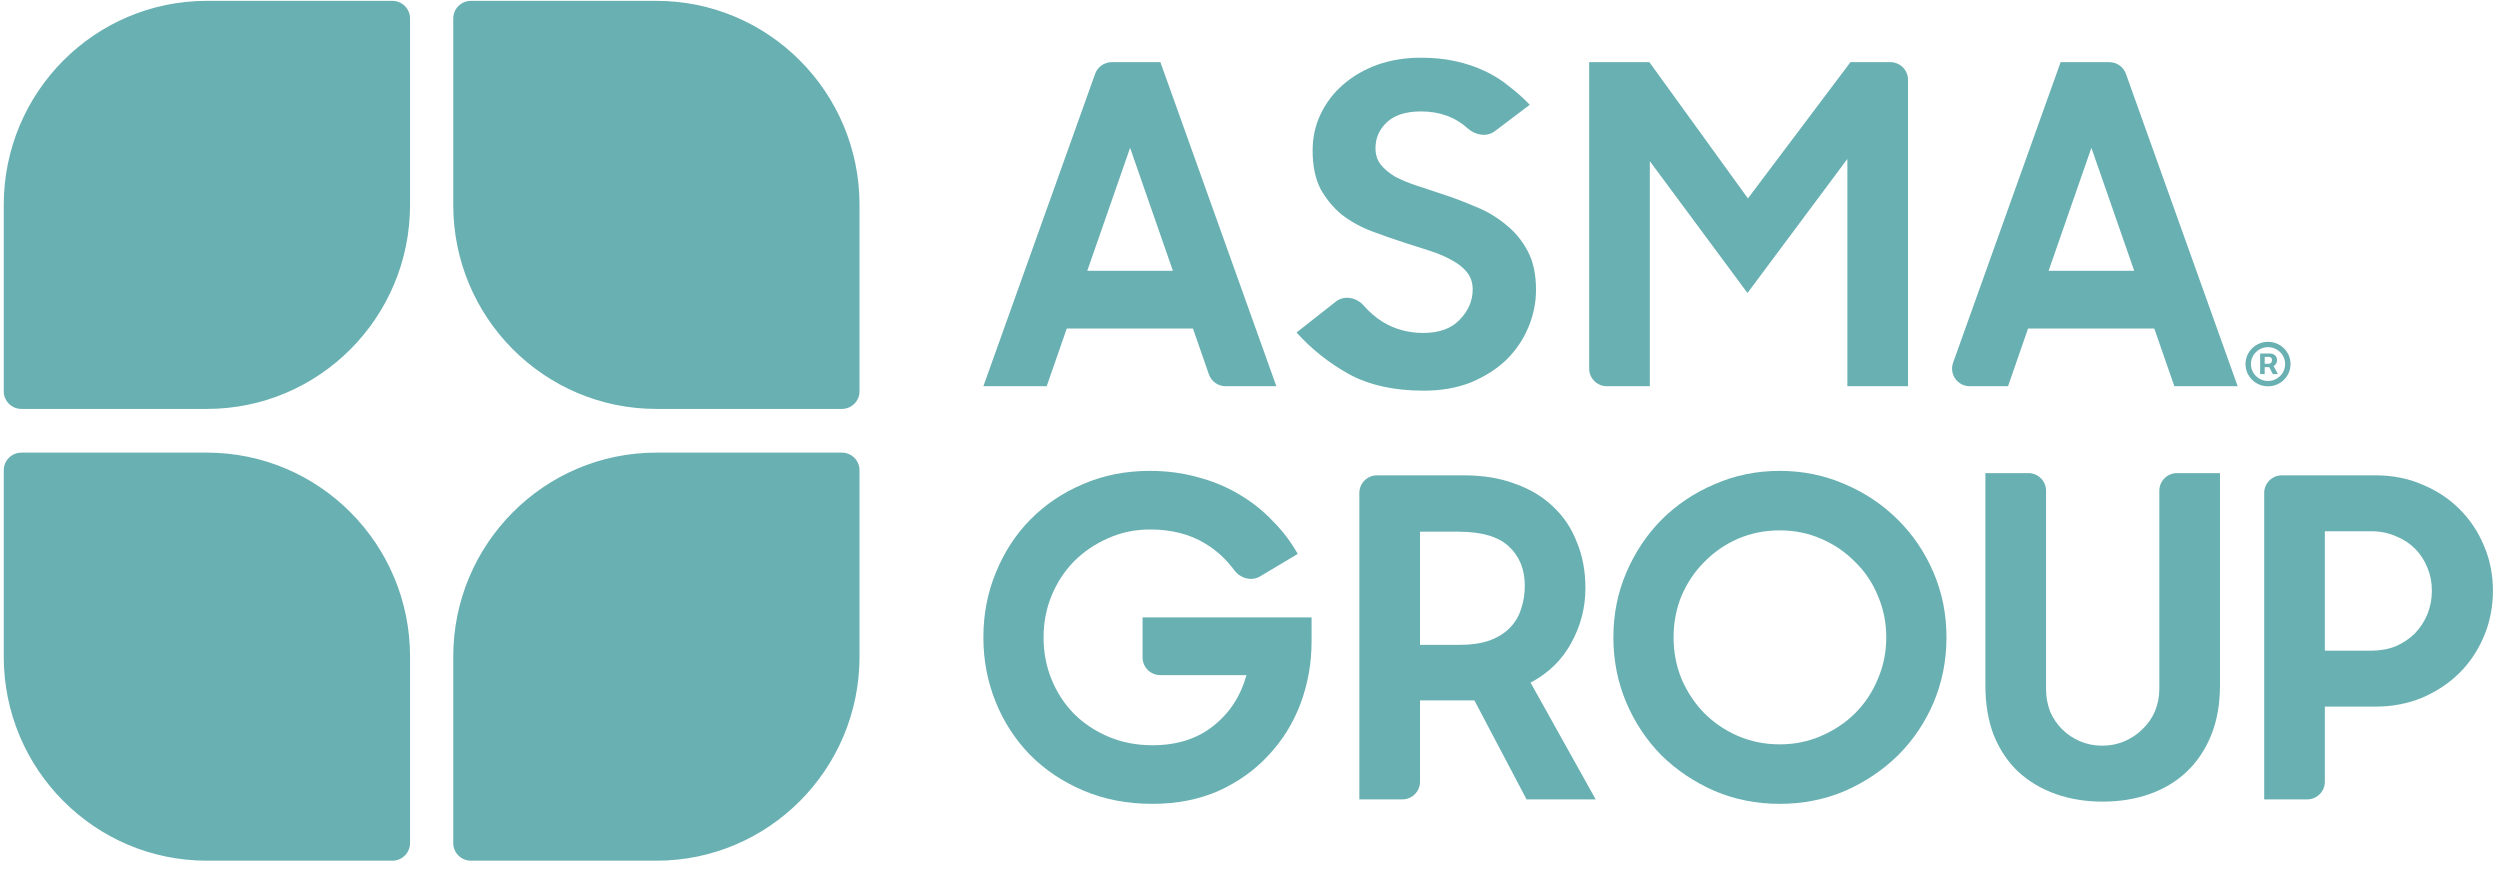
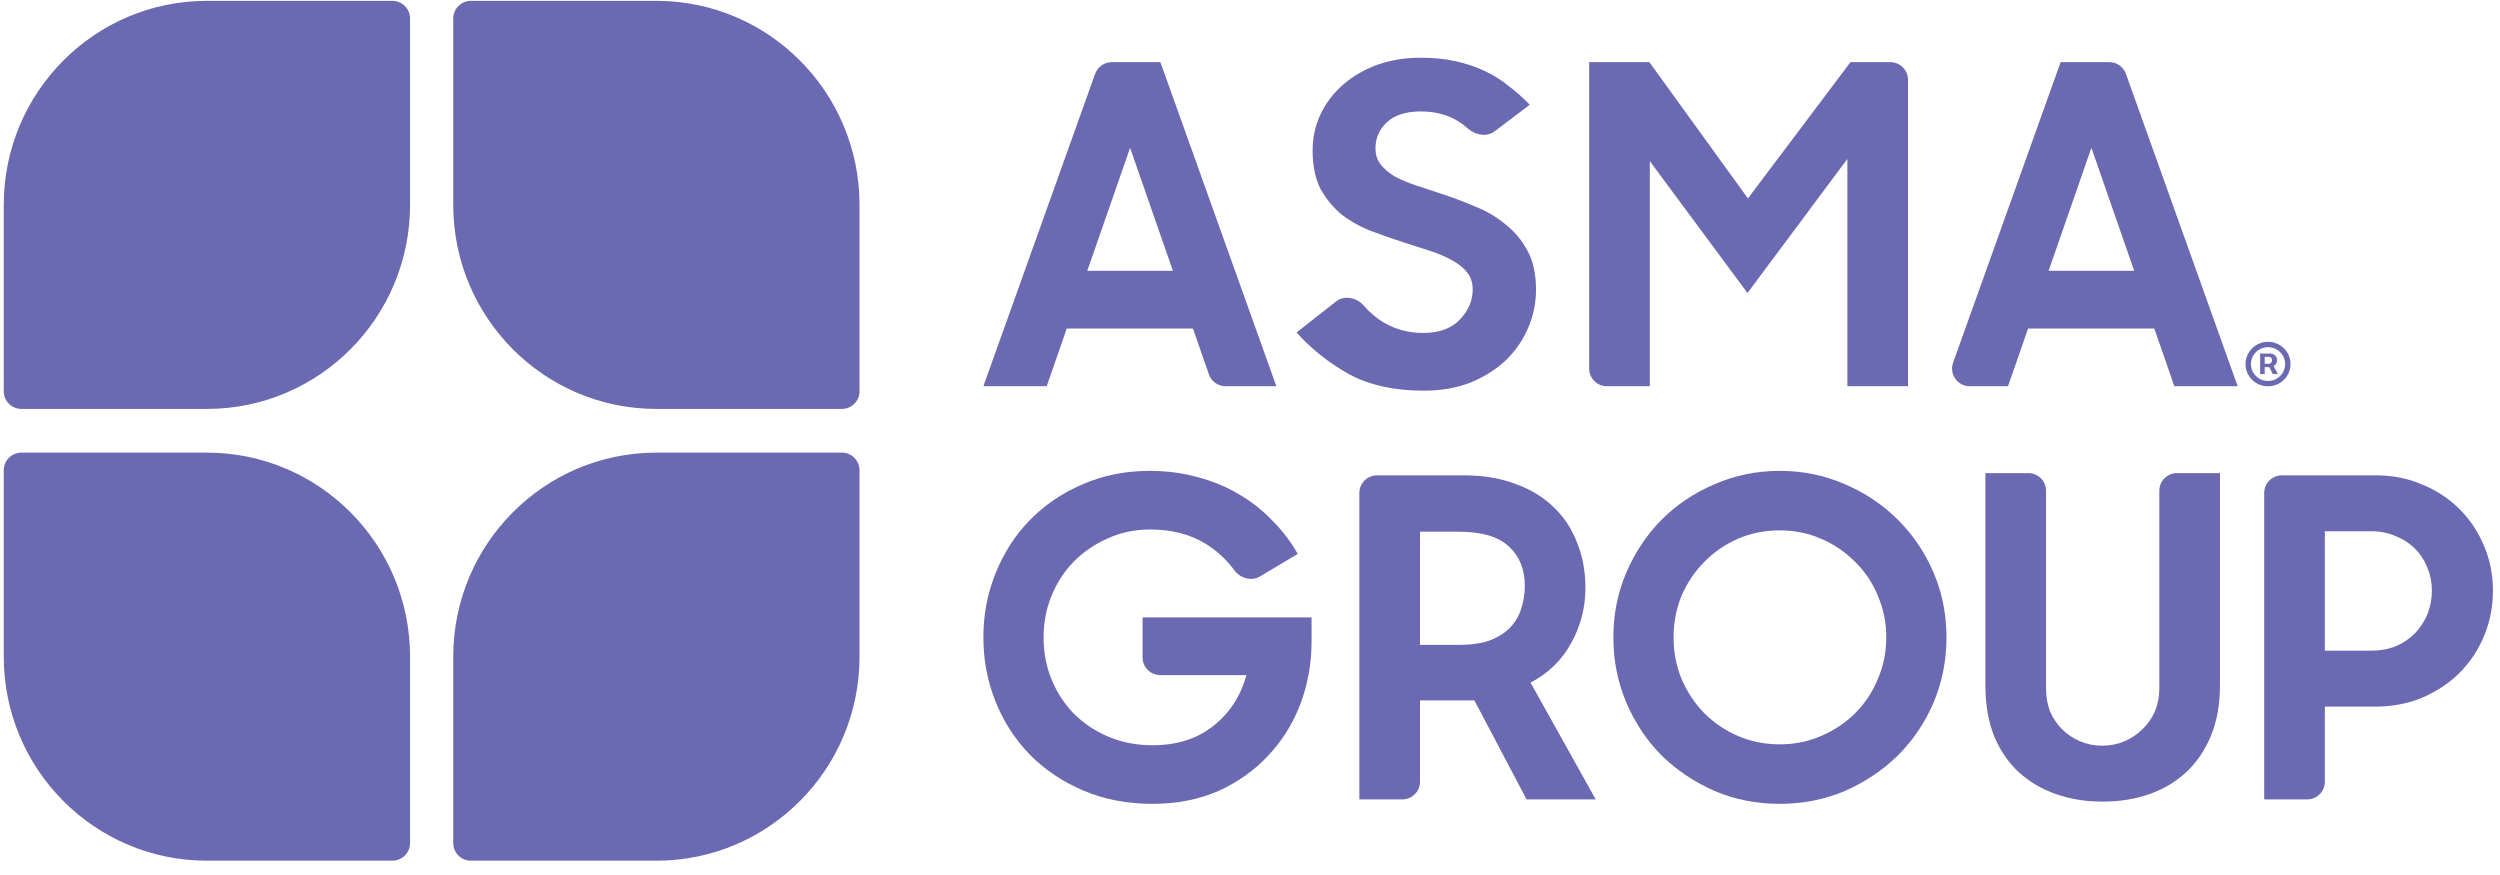
<svg xmlns="http://www.w3.org/2000/svg" width="100" height="35" viewBox="0 0 100 35" fill="none">
-   <path d="M43.805 2.954C43.906 2.673 44.173 2.486 44.472 2.486H46.416L51.054 15.449H49.025C48.724 15.449 48.455 15.259 48.356 14.975L47.718 13.14H42.671L41.868 15.449H39.335L43.805 2.954ZM43.491 10.832H46.916L45.204 5.913L43.491 10.832Z" fill="#69b0b2" />
-   <path d="M56.946 15.627C55.769 15.627 54.776 15.408 53.967 14.97C53.158 14.52 52.457 13.963 51.862 13.3L53.434 12.063C53.772 11.798 54.263 11.897 54.546 12.22C54.774 12.481 55.027 12.699 55.305 12.874C55.792 13.17 56.333 13.318 56.928 13.318C57.57 13.318 58.058 13.14 58.391 12.785C58.735 12.43 58.908 12.028 58.908 11.578C58.908 11.306 58.831 11.075 58.676 10.885C58.521 10.696 58.319 10.536 58.069 10.406C57.82 10.264 57.528 10.139 57.196 10.033C56.874 9.926 56.541 9.82 56.197 9.713C55.757 9.571 55.317 9.417 54.877 9.252C54.437 9.086 54.038 8.867 53.682 8.595C53.337 8.31 53.051 7.967 52.825 7.565C52.611 7.15 52.505 6.635 52.505 6.02C52.505 5.499 52.611 5.013 52.825 4.564C53.04 4.114 53.337 3.723 53.717 3.392C54.11 3.048 54.568 2.782 55.091 2.592C55.626 2.403 56.203 2.308 56.821 2.308C57.344 2.308 57.814 2.356 58.23 2.45C58.658 2.545 59.045 2.675 59.389 2.841C59.746 3.007 60.067 3.208 60.353 3.445C60.65 3.67 60.929 3.918 61.191 4.191L59.791 5.249C59.466 5.494 59.009 5.406 58.707 5.134C58.207 4.683 57.584 4.457 56.839 4.457C56.244 4.457 55.792 4.599 55.483 4.883C55.174 5.167 55.019 5.517 55.019 5.931C55.019 6.191 55.091 6.41 55.233 6.588C55.376 6.765 55.566 6.925 55.804 7.067C56.054 7.198 56.339 7.316 56.66 7.423C56.981 7.529 57.32 7.642 57.677 7.76C58.117 7.902 58.557 8.068 58.997 8.257C59.449 8.435 59.853 8.671 60.21 8.967C60.578 9.252 60.876 9.607 61.102 10.033C61.328 10.447 61.441 10.968 61.441 11.596C61.441 12.105 61.34 12.602 61.137 13.087C60.935 13.573 60.644 14.005 60.263 14.383C59.883 14.751 59.413 15.052 58.854 15.289C58.295 15.514 57.659 15.627 56.946 15.627Z" fill="#69b0b2" />
-   <path d="M63.567 2.486H65.975L69.917 7.937L74.019 2.486H75.613C76.004 2.486 76.32 2.801 76.32 3.191V15.449H73.895V6.357L69.899 11.72L65.993 6.446V15.449H64.275C63.884 15.449 63.567 15.133 63.567 14.744V2.486Z" fill="#69b0b2" />
-   <path d="M82.425 2.486H84.37C84.669 2.486 84.936 2.673 85.037 2.954L89.507 15.449H86.974L86.171 13.14H81.123L80.321 15.449H78.791C78.302 15.449 77.96 14.967 78.124 14.508L82.425 2.486ZM81.944 10.832H85.368L83.656 5.913L81.944 10.832Z" fill="#69b0b2" />
-   <path d="M46.095 32.154C45.085 32.154 44.163 31.976 43.331 31.621C42.498 31.266 41.785 30.786 41.19 30.183C40.596 29.567 40.138 28.857 39.817 28.052C39.496 27.247 39.335 26.394 39.335 25.494C39.335 24.571 39.502 23.707 39.835 22.902C40.168 22.085 40.626 21.381 41.208 20.789C41.803 20.185 42.504 19.711 43.313 19.368C44.133 19.013 45.025 18.835 45.988 18.835C46.666 18.835 47.302 18.918 47.897 19.084C48.492 19.238 49.038 19.463 49.538 19.759C50.049 20.055 50.501 20.41 50.894 20.824C51.298 21.227 51.637 21.671 51.91 22.156L50.405 23.055C50.059 23.262 49.614 23.134 49.374 22.811C49.044 22.367 48.659 22.012 48.218 21.748C47.6 21.369 46.862 21.179 46.006 21.179C45.4 21.179 44.835 21.298 44.312 21.535C43.8 21.759 43.349 22.067 42.956 22.458C42.576 22.849 42.278 23.304 42.064 23.825C41.85 24.346 41.743 24.902 41.743 25.494C41.743 26.098 41.85 26.661 42.064 27.181C42.278 27.702 42.576 28.158 42.956 28.549C43.349 28.939 43.812 29.247 44.347 29.472C44.883 29.697 45.465 29.81 46.095 29.81C47.071 29.81 47.879 29.555 48.521 29.046C49.175 28.537 49.621 27.856 49.859 27.004H46.411C46.02 27.004 45.703 26.688 45.703 26.299V24.695H52.463V25.654C52.463 26.53 52.314 27.365 52.017 28.158C51.72 28.939 51.292 29.626 50.733 30.218C50.186 30.81 49.52 31.284 48.735 31.639C47.95 31.982 47.071 32.154 46.095 32.154Z" fill="#69b0b2" />
-   <path d="M54.374 31.976V19.718C54.374 19.328 54.691 19.013 55.082 19.013H58.548C59.321 19.013 60.005 19.125 60.599 19.35C61.206 19.563 61.717 19.871 62.133 20.274C62.549 20.664 62.864 21.138 63.078 21.694C63.304 22.239 63.417 22.849 63.417 23.523C63.417 24.305 63.227 25.039 62.846 25.725C62.478 26.4 61.937 26.927 61.223 27.306L63.828 31.976H61.063L58.976 28.016H56.8V31.271C56.8 31.66 56.483 31.976 56.092 31.976H54.374ZM58.334 25.796C58.833 25.796 59.249 25.737 59.582 25.619C59.927 25.489 60.201 25.317 60.403 25.104C60.617 24.879 60.766 24.624 60.849 24.34C60.944 24.056 60.992 23.754 60.992 23.435C60.992 22.772 60.778 22.245 60.349 21.854C59.933 21.463 59.261 21.268 58.334 21.268H56.8V25.796H58.334Z" fill="#69b0b2" />
-   <path d="M71.188 32.154C70.261 32.154 69.393 31.982 68.584 31.639C67.776 31.284 67.068 30.81 66.462 30.218C65.867 29.614 65.397 28.91 65.053 28.105C64.708 27.288 64.535 26.418 64.535 25.494C64.535 24.571 64.708 23.707 65.053 22.902C65.397 22.097 65.867 21.392 66.462 20.789C67.068 20.185 67.776 19.711 68.584 19.368C69.393 19.013 70.261 18.835 71.188 18.835C72.116 18.835 72.984 19.013 73.793 19.368C74.601 19.711 75.309 20.185 75.915 20.789C76.522 21.392 76.997 22.097 77.342 22.902C77.687 23.707 77.859 24.571 77.859 25.494C77.859 26.418 77.687 27.288 77.342 28.105C76.997 28.91 76.522 29.614 75.915 30.218C75.309 30.81 74.601 31.284 73.793 31.639C72.984 31.982 72.116 32.154 71.188 32.154ZM71.188 29.774C71.783 29.774 72.336 29.662 72.847 29.437C73.37 29.212 73.822 28.91 74.203 28.531C74.595 28.14 74.898 27.685 75.112 27.164C75.338 26.643 75.451 26.086 75.451 25.494C75.451 24.902 75.338 24.346 75.112 23.825C74.898 23.304 74.595 22.855 74.203 22.476C73.822 22.085 73.37 21.777 72.847 21.552C72.336 21.327 71.783 21.215 71.188 21.215C70.594 21.215 70.035 21.327 69.512 21.552C69.001 21.777 68.555 22.085 68.174 22.476C67.793 22.855 67.49 23.304 67.264 23.825C67.05 24.346 66.943 24.902 66.943 25.494C66.943 26.086 67.05 26.643 67.264 27.164C67.49 27.685 67.793 28.14 68.174 28.531C68.555 28.91 69.001 29.212 69.512 29.437C70.035 29.662 70.594 29.774 71.188 29.774Z" fill="#69b0b2" />
-   <path d="M84.108 32.065C83.43 32.065 82.805 31.964 82.235 31.763C81.664 31.562 81.164 31.266 80.736 30.875C80.32 30.484 79.993 29.999 79.755 29.419C79.529 28.839 79.416 28.17 79.416 27.412V18.924H81.134C81.525 18.924 81.842 19.24 81.842 19.629V27.554C81.842 27.874 81.896 28.176 82.003 28.46C82.122 28.732 82.282 28.969 82.484 29.17C82.686 29.372 82.924 29.531 83.198 29.65C83.471 29.768 83.769 29.827 84.09 29.827C84.411 29.827 84.708 29.768 84.981 29.65C85.255 29.531 85.493 29.372 85.695 29.17C85.909 28.969 86.076 28.732 86.194 28.46C86.313 28.176 86.373 27.874 86.373 27.554V19.629C86.373 19.24 86.69 18.924 87.081 18.924H88.799V27.412C88.799 28.17 88.68 28.839 88.442 29.419C88.204 29.999 87.877 30.484 87.461 30.875C87.045 31.266 86.551 31.562 85.98 31.763C85.41 31.964 84.785 32.065 84.108 32.065Z" fill="#69b0b2" />
-   <path d="M90.568 19.718C90.568 19.328 90.885 19.013 91.276 19.013H95.027C95.705 19.013 96.329 19.137 96.9 19.386C97.471 19.623 97.964 19.948 98.38 20.363C98.797 20.777 99.124 21.268 99.362 21.836C99.599 22.393 99.718 22.991 99.718 23.63C99.718 24.269 99.599 24.873 99.362 25.441C99.124 26.009 98.797 26.501 98.38 26.915C97.964 27.329 97.465 27.661 96.882 27.91C96.311 28.146 95.687 28.265 95.009 28.265H92.994V31.271C92.994 31.66 92.677 31.976 92.286 31.976H90.568V19.718ZM92.994 21.25V26.027H94.849C95.206 26.027 95.533 25.968 95.83 25.85C96.127 25.719 96.383 25.548 96.597 25.335C96.811 25.11 96.977 24.855 97.096 24.571C97.215 24.275 97.275 23.961 97.275 23.63C97.275 23.298 97.215 22.991 97.096 22.706C96.977 22.41 96.811 22.156 96.597 21.943C96.383 21.73 96.127 21.564 95.83 21.446C95.533 21.316 95.206 21.25 94.849 21.25H92.994Z" fill="#69b0b2" />
-   <path d="M0.15 18.809C0.15 18.42 0.467 18.105 0.858 18.105H8.276C12.764 18.105 16.402 21.759 16.402 26.266V33.723C16.402 34.112 16.085 34.428 15.694 34.428H8.276C3.788 34.428 0.15 30.774 0.15 26.266V18.809Z" fill="#69b0b2" />
-   <path d="M34.381 18.809C34.381 18.42 34.064 18.105 33.673 18.105H26.255C21.767 18.105 18.13 21.759 18.13 26.266V33.723C18.13 34.112 18.446 34.428 18.837 34.428H26.255C30.743 34.428 34.381 30.774 34.381 26.266V18.809Z" fill="#69b0b2" />
-   <path d="M16.402 0.739C16.402 0.35 16.085 0.034 15.694 0.034H8.276C3.788 0.034 0.15 3.688 0.15 8.196V15.653C0.15 16.042 0.467 16.357 0.858 16.357H8.276C12.764 16.357 16.402 12.703 16.402 8.196V0.739Z" fill="#69b0b2" />
-   <path d="M18.13 0.739C18.13 0.35 18.446 0.034 18.837 0.034H26.255C30.743 0.034 34.381 3.688 34.381 8.196V15.653C34.381 16.042 34.064 16.357 33.673 16.357H26.255C21.767 16.357 18.13 12.703 18.13 8.196V0.739Z" fill="#69b0b2" />
-   <path d="M90.406 14.963V14.142H90.827C90.861 14.142 90.897 14.152 90.937 14.171C90.977 14.19 91.011 14.219 91.038 14.258C91.067 14.296 91.081 14.345 91.081 14.405C91.081 14.465 91.066 14.516 91.037 14.558C91.008 14.6 90.972 14.631 90.93 14.653C90.889 14.674 90.85 14.685 90.813 14.685H90.51V14.551H90.757C90.782 14.551 90.808 14.539 90.837 14.515C90.866 14.49 90.881 14.454 90.881 14.405C90.881 14.354 90.866 14.32 90.837 14.302C90.808 14.284 90.783 14.276 90.762 14.276H90.588V14.963H90.406ZM90.908 14.576L91.115 14.963H90.915L90.712 14.576H90.908ZM90.721 15.452C90.597 15.452 90.48 15.429 90.371 15.383C90.263 15.337 90.167 15.273 90.085 15.192C90.002 15.11 89.938 15.016 89.891 14.908C89.845 14.801 89.821 14.685 89.821 14.562C89.821 14.439 89.845 14.324 89.891 14.217C89.938 14.109 90.002 14.015 90.085 13.933C90.167 13.852 90.263 13.788 90.371 13.742C90.48 13.696 90.597 13.673 90.721 13.673C90.846 13.673 90.962 13.696 91.071 13.742C91.18 13.788 91.275 13.852 91.358 13.933C91.44 14.015 91.505 14.109 91.551 14.217C91.598 14.324 91.621 14.439 91.621 14.562C91.621 14.685 91.598 14.801 91.551 14.908C91.505 15.016 91.44 15.11 91.358 15.192C91.275 15.273 91.18 15.337 91.071 15.383C90.962 15.429 90.846 15.452 90.721 15.452ZM90.721 15.239C90.847 15.239 90.962 15.208 91.065 15.147C91.169 15.086 91.251 15.005 91.313 14.903C91.374 14.8 91.405 14.687 91.405 14.562C91.405 14.438 91.374 14.325 91.313 14.222C91.251 14.12 91.169 14.038 91.065 13.978C90.962 13.917 90.847 13.886 90.721 13.886C90.595 13.886 90.481 13.917 90.377 13.978C90.274 14.038 90.191 14.12 90.13 14.222C90.068 14.325 90.037 14.438 90.037 14.562C90.037 14.687 90.068 14.8 90.13 14.903C90.191 15.005 90.274 15.086 90.377 15.147C90.481 15.208 90.595 15.239 90.721 15.239Z" fill="#69b0b2" />
+   <path d="M43.805 2.954C43.906 2.673 44.173 2.486 44.472 2.486H46.416L51.054 15.449H49.025C48.724 15.449 48.455 15.259 48.356 14.975L47.718 13.14H42.671L41.868 15.449H39.335L43.805 2.954ZM43.491 10.832H46.916L45.204 5.913L43.491 10.832Z" fill="#6B69B2" />
+   <path d="M56.946 15.627C55.769 15.627 54.776 15.408 53.967 14.97C53.158 14.52 52.457 13.963 51.862 13.3L53.434 12.063C53.772 11.798 54.263 11.897 54.546 12.22C54.774 12.481 55.027 12.699 55.305 12.874C55.792 13.17 56.333 13.318 56.928 13.318C57.57 13.318 58.058 13.14 58.391 12.785C58.735 12.43 58.908 12.028 58.908 11.578C58.908 11.306 58.831 11.075 58.676 10.885C58.521 10.696 58.319 10.536 58.069 10.406C57.82 10.264 57.528 10.139 57.196 10.033C56.874 9.926 56.541 9.82 56.197 9.713C55.757 9.571 55.317 9.417 54.877 9.252C54.437 9.086 54.038 8.867 53.682 8.595C53.337 8.31 53.051 7.967 52.825 7.565C52.611 7.15 52.505 6.635 52.505 6.02C52.505 5.499 52.611 5.013 52.825 4.564C53.04 4.114 53.337 3.723 53.717 3.392C54.11 3.048 54.568 2.782 55.091 2.592C55.626 2.403 56.203 2.308 56.821 2.308C57.344 2.308 57.814 2.356 58.23 2.45C58.658 2.545 59.045 2.675 59.389 2.841C59.746 3.007 60.067 3.208 60.353 3.445C60.65 3.67 60.929 3.918 61.191 4.191L59.791 5.249C59.466 5.494 59.009 5.406 58.707 5.134C58.207 4.683 57.584 4.457 56.839 4.457C56.244 4.457 55.792 4.599 55.483 4.883C55.174 5.167 55.019 5.517 55.019 5.931C55.019 6.191 55.091 6.41 55.233 6.588C55.376 6.765 55.566 6.925 55.804 7.067C56.054 7.198 56.339 7.316 56.66 7.423C56.981 7.529 57.32 7.642 57.677 7.76C58.117 7.902 58.557 8.068 58.997 8.257C59.449 8.435 59.853 8.671 60.21 8.967C60.578 9.252 60.876 9.607 61.102 10.033C61.328 10.447 61.441 10.968 61.441 11.596C61.441 12.105 61.34 12.602 61.137 13.087C60.935 13.573 60.644 14.005 60.263 14.383C59.883 14.751 59.413 15.052 58.854 15.289C58.295 15.514 57.659 15.627 56.946 15.627Z" fill="#6B69B2" />
+   <path d="M63.567 2.486H65.975L69.917 7.937L74.019 2.486H75.613C76.004 2.486 76.32 2.801 76.32 3.191V15.449H73.895V6.357L69.899 11.72L65.993 6.446V15.449H64.275C63.884 15.449 63.567 15.133 63.567 14.744V2.486Z" fill="#6B69B2" />
+   <path d="M82.425 2.486H84.37C84.669 2.486 84.936 2.673 85.037 2.954L89.507 15.449H86.974L86.171 13.14H81.123L80.321 15.449H78.791C78.302 15.449 77.96 14.967 78.124 14.508L82.425 2.486ZM81.944 10.832H85.368L83.656 5.913L81.944 10.832Z" fill="#6B69B2" />
+   <path d="M46.095 32.154C45.085 32.154 44.163 31.976 43.331 31.621C42.498 31.266 41.785 30.786 41.19 30.183C40.596 29.567 40.138 28.857 39.817 28.052C39.496 27.247 39.335 26.394 39.335 25.494C39.335 24.571 39.502 23.707 39.835 22.902C40.168 22.085 40.626 21.381 41.208 20.789C41.803 20.185 42.504 19.711 43.313 19.368C44.133 19.013 45.025 18.835 45.988 18.835C46.666 18.835 47.302 18.918 47.897 19.084C48.492 19.238 49.038 19.463 49.538 19.759C50.049 20.055 50.501 20.41 50.894 20.824C51.298 21.227 51.637 21.671 51.91 22.156L50.405 23.055C50.059 23.262 49.614 23.134 49.374 22.811C49.044 22.367 48.659 22.012 48.218 21.748C47.6 21.369 46.862 21.179 46.006 21.179C45.4 21.179 44.835 21.298 44.312 21.535C43.8 21.759 43.349 22.067 42.956 22.458C42.576 22.849 42.278 23.304 42.064 23.825C41.85 24.346 41.743 24.902 41.743 25.494C41.743 26.098 41.85 26.661 42.064 27.181C42.278 27.702 42.576 28.158 42.956 28.549C43.349 28.939 43.812 29.247 44.347 29.472C44.883 29.697 45.465 29.81 46.095 29.81C47.071 29.81 47.879 29.555 48.521 29.046C49.175 28.537 49.621 27.856 49.859 27.004H46.411C46.02 27.004 45.703 26.688 45.703 26.299V24.695H52.463V25.654C52.463 26.53 52.314 27.365 52.017 28.158C51.72 28.939 51.292 29.626 50.733 30.218C50.186 30.81 49.52 31.284 48.735 31.639C47.95 31.982 47.071 32.154 46.095 32.154Z" fill="#6B69B2" />
+   <path d="M54.374 31.976V19.718C54.374 19.328 54.691 19.013 55.082 19.013H58.548C59.321 19.013 60.005 19.125 60.599 19.35C61.206 19.563 61.717 19.871 62.133 20.274C62.549 20.664 62.864 21.138 63.078 21.694C63.304 22.239 63.417 22.849 63.417 23.523C63.417 24.305 63.227 25.039 62.846 25.725C62.478 26.4 61.937 26.927 61.223 27.306L63.828 31.976H61.063L58.976 28.016H56.8V31.271C56.8 31.66 56.483 31.976 56.092 31.976H54.374ZM58.334 25.796C58.833 25.796 59.249 25.737 59.582 25.619C59.927 25.489 60.201 25.317 60.403 25.104C60.617 24.879 60.766 24.624 60.849 24.34C60.944 24.056 60.992 23.754 60.992 23.435C60.992 22.772 60.778 22.245 60.349 21.854C59.933 21.463 59.261 21.268 58.334 21.268H56.8V25.796H58.334Z" fill="#6B69B2" />
+   <path d="M71.188 32.154C70.261 32.154 69.393 31.982 68.584 31.639C67.776 31.284 67.068 30.81 66.462 30.218C65.867 29.614 65.397 28.91 65.053 28.105C64.708 27.288 64.535 26.418 64.535 25.494C64.535 24.571 64.708 23.707 65.053 22.902C65.397 22.097 65.867 21.392 66.462 20.789C67.068 20.185 67.776 19.711 68.584 19.368C69.393 19.013 70.261 18.835 71.188 18.835C72.116 18.835 72.984 19.013 73.793 19.368C74.601 19.711 75.309 20.185 75.915 20.789C76.522 21.392 76.997 22.097 77.342 22.902C77.687 23.707 77.859 24.571 77.859 25.494C77.859 26.418 77.687 27.288 77.342 28.105C76.997 28.91 76.522 29.614 75.915 30.218C75.309 30.81 74.601 31.284 73.793 31.639C72.984 31.982 72.116 32.154 71.188 32.154ZM71.188 29.774C71.783 29.774 72.336 29.662 72.847 29.437C73.37 29.212 73.822 28.91 74.203 28.531C74.595 28.14 74.898 27.685 75.112 27.164C75.338 26.643 75.451 26.086 75.451 25.494C75.451 24.902 75.338 24.346 75.112 23.825C74.898 23.304 74.595 22.855 74.203 22.476C73.822 22.085 73.37 21.777 72.847 21.552C72.336 21.327 71.783 21.215 71.188 21.215C70.594 21.215 70.035 21.327 69.512 21.552C69.001 21.777 68.555 22.085 68.174 22.476C67.793 22.855 67.49 23.304 67.264 23.825C67.05 24.346 66.943 24.902 66.943 25.494C66.943 26.086 67.05 26.643 67.264 27.164C67.49 27.685 67.793 28.14 68.174 28.531C68.555 28.91 69.001 29.212 69.512 29.437C70.035 29.662 70.594 29.774 71.188 29.774Z" fill="#6B69B2" />
+   <path d="M84.108 32.065C83.43 32.065 82.805 31.964 82.235 31.763C81.664 31.562 81.164 31.266 80.736 30.875C80.32 30.484 79.993 29.999 79.755 29.419C79.529 28.839 79.416 28.17 79.416 27.412V18.924H81.134C81.525 18.924 81.842 19.24 81.842 19.629V27.554C81.842 27.874 81.896 28.176 82.003 28.46C82.122 28.732 82.282 28.969 82.484 29.17C82.686 29.372 82.924 29.531 83.198 29.65C83.471 29.768 83.769 29.827 84.09 29.827C84.411 29.827 84.708 29.768 84.981 29.65C85.255 29.531 85.493 29.372 85.695 29.17C85.909 28.969 86.076 28.732 86.194 28.46C86.313 28.176 86.373 27.874 86.373 27.554V19.629C86.373 19.24 86.69 18.924 87.081 18.924H88.799V27.412C88.799 28.17 88.68 28.839 88.442 29.419C88.204 29.999 87.877 30.484 87.461 30.875C87.045 31.266 86.551 31.562 85.98 31.763C85.41 31.964 84.785 32.065 84.108 32.065Z" fill="#6B69B2" />
+   <path d="M90.568 19.718C90.568 19.328 90.885 19.013 91.276 19.013H95.027C95.705 19.013 96.329 19.137 96.9 19.386C97.471 19.623 97.964 19.948 98.38 20.363C98.797 20.777 99.124 21.268 99.362 21.836C99.599 22.393 99.718 22.991 99.718 23.63C99.718 24.269 99.599 24.873 99.362 25.441C99.124 26.009 98.797 26.501 98.38 26.915C97.964 27.329 97.465 27.661 96.882 27.91C96.311 28.146 95.687 28.265 95.009 28.265H92.994V31.271C92.994 31.66 92.677 31.976 92.286 31.976H90.568V19.718ZM92.994 21.25V26.027H94.849C95.206 26.027 95.533 25.968 95.83 25.85C96.127 25.719 96.383 25.548 96.597 25.335C96.811 25.11 96.977 24.855 97.096 24.571C97.215 24.275 97.275 23.961 97.275 23.63C97.275 23.298 97.215 22.991 97.096 22.706C96.977 22.41 96.811 22.156 96.597 21.943C96.383 21.73 96.127 21.564 95.83 21.446C95.533 21.316 95.206 21.25 94.849 21.25H92.994Z" fill="#6B69B2" />
+   <path d="M0.15 18.809C0.15 18.42 0.467 18.105 0.858 18.105H8.276C12.764 18.105 16.402 21.759 16.402 26.266V33.723C16.402 34.112 16.085 34.428 15.694 34.428H8.276C3.788 34.428 0.15 30.774 0.15 26.266V18.809Z" fill="#6B69B2" />
+   <path d="M34.381 18.809C34.381 18.42 34.064 18.105 33.673 18.105H26.255C21.767 18.105 18.13 21.759 18.13 26.266V33.723C18.13 34.112 18.446 34.428 18.837 34.428H26.255C30.743 34.428 34.381 30.774 34.381 26.266V18.809Z" fill="#6B69B2" />
+   <path d="M16.402 0.739C16.402 0.35 16.085 0.034 15.694 0.034H8.276C3.788 0.034 0.15 3.688 0.15 8.196V15.653C0.15 16.042 0.467 16.357 0.858 16.357H8.276C12.764 16.357 16.402 12.703 16.402 8.196V0.739Z" fill="#6B69B2" />
+   <path d="M18.13 0.739C18.13 0.35 18.446 0.034 18.837 0.034H26.255C30.743 0.034 34.381 3.688 34.381 8.196V15.653C34.381 16.042 34.064 16.357 33.673 16.357H26.255C21.767 16.357 18.13 12.703 18.13 8.196V0.739Z" fill="#6B69B2" />
+   <path d="M90.406 14.963V14.142H90.827C90.861 14.142 90.897 14.152 90.937 14.171C90.977 14.19 91.011 14.219 91.038 14.258C91.067 14.296 91.081 14.345 91.081 14.405C91.081 14.465 91.066 14.516 91.037 14.558C91.008 14.6 90.972 14.631 90.93 14.653C90.889 14.674 90.85 14.685 90.813 14.685H90.51V14.551H90.757C90.782 14.551 90.808 14.539 90.837 14.515C90.866 14.49 90.881 14.454 90.881 14.405C90.881 14.354 90.866 14.32 90.837 14.302C90.808 14.284 90.783 14.276 90.762 14.276H90.588V14.963H90.406ZM90.908 14.576L91.115 14.963H90.915L90.712 14.576H90.908ZM90.721 15.452C90.597 15.452 90.48 15.429 90.371 15.383C90.263 15.337 90.167 15.273 90.085 15.192C90.002 15.11 89.938 15.016 89.891 14.908C89.845 14.801 89.821 14.685 89.821 14.562C89.821 14.439 89.845 14.324 89.891 14.217C89.938 14.109 90.002 14.015 90.085 13.933C90.167 13.852 90.263 13.788 90.371 13.742C90.48 13.696 90.597 13.673 90.721 13.673C90.846 13.673 90.962 13.696 91.071 13.742C91.18 13.788 91.275 13.852 91.358 13.933C91.44 14.015 91.505 14.109 91.551 14.217C91.598 14.324 91.621 14.439 91.621 14.562C91.621 14.685 91.598 14.801 91.551 14.908C91.505 15.016 91.44 15.11 91.358 15.192C91.275 15.273 91.18 15.337 91.071 15.383C90.962 15.429 90.846 15.452 90.721 15.452ZM90.721 15.239C90.847 15.239 90.962 15.208 91.065 15.147C91.169 15.086 91.251 15.005 91.313 14.903C91.374 14.8 91.405 14.687 91.405 14.562C91.405 14.438 91.374 14.325 91.313 14.222C91.251 14.12 91.169 14.038 91.065 13.978C90.962 13.917 90.847 13.886 90.721 13.886C90.595 13.886 90.481 13.917 90.377 13.978C90.274 14.038 90.191 14.12 90.13 14.222C90.068 14.325 90.037 14.438 90.037 14.562C90.037 14.687 90.068 14.8 90.13 14.903C90.191 15.005 90.274 15.086 90.377 15.147C90.481 15.208 90.595 15.239 90.721 15.239Z" fill="#6B69B2" />
</svg>
